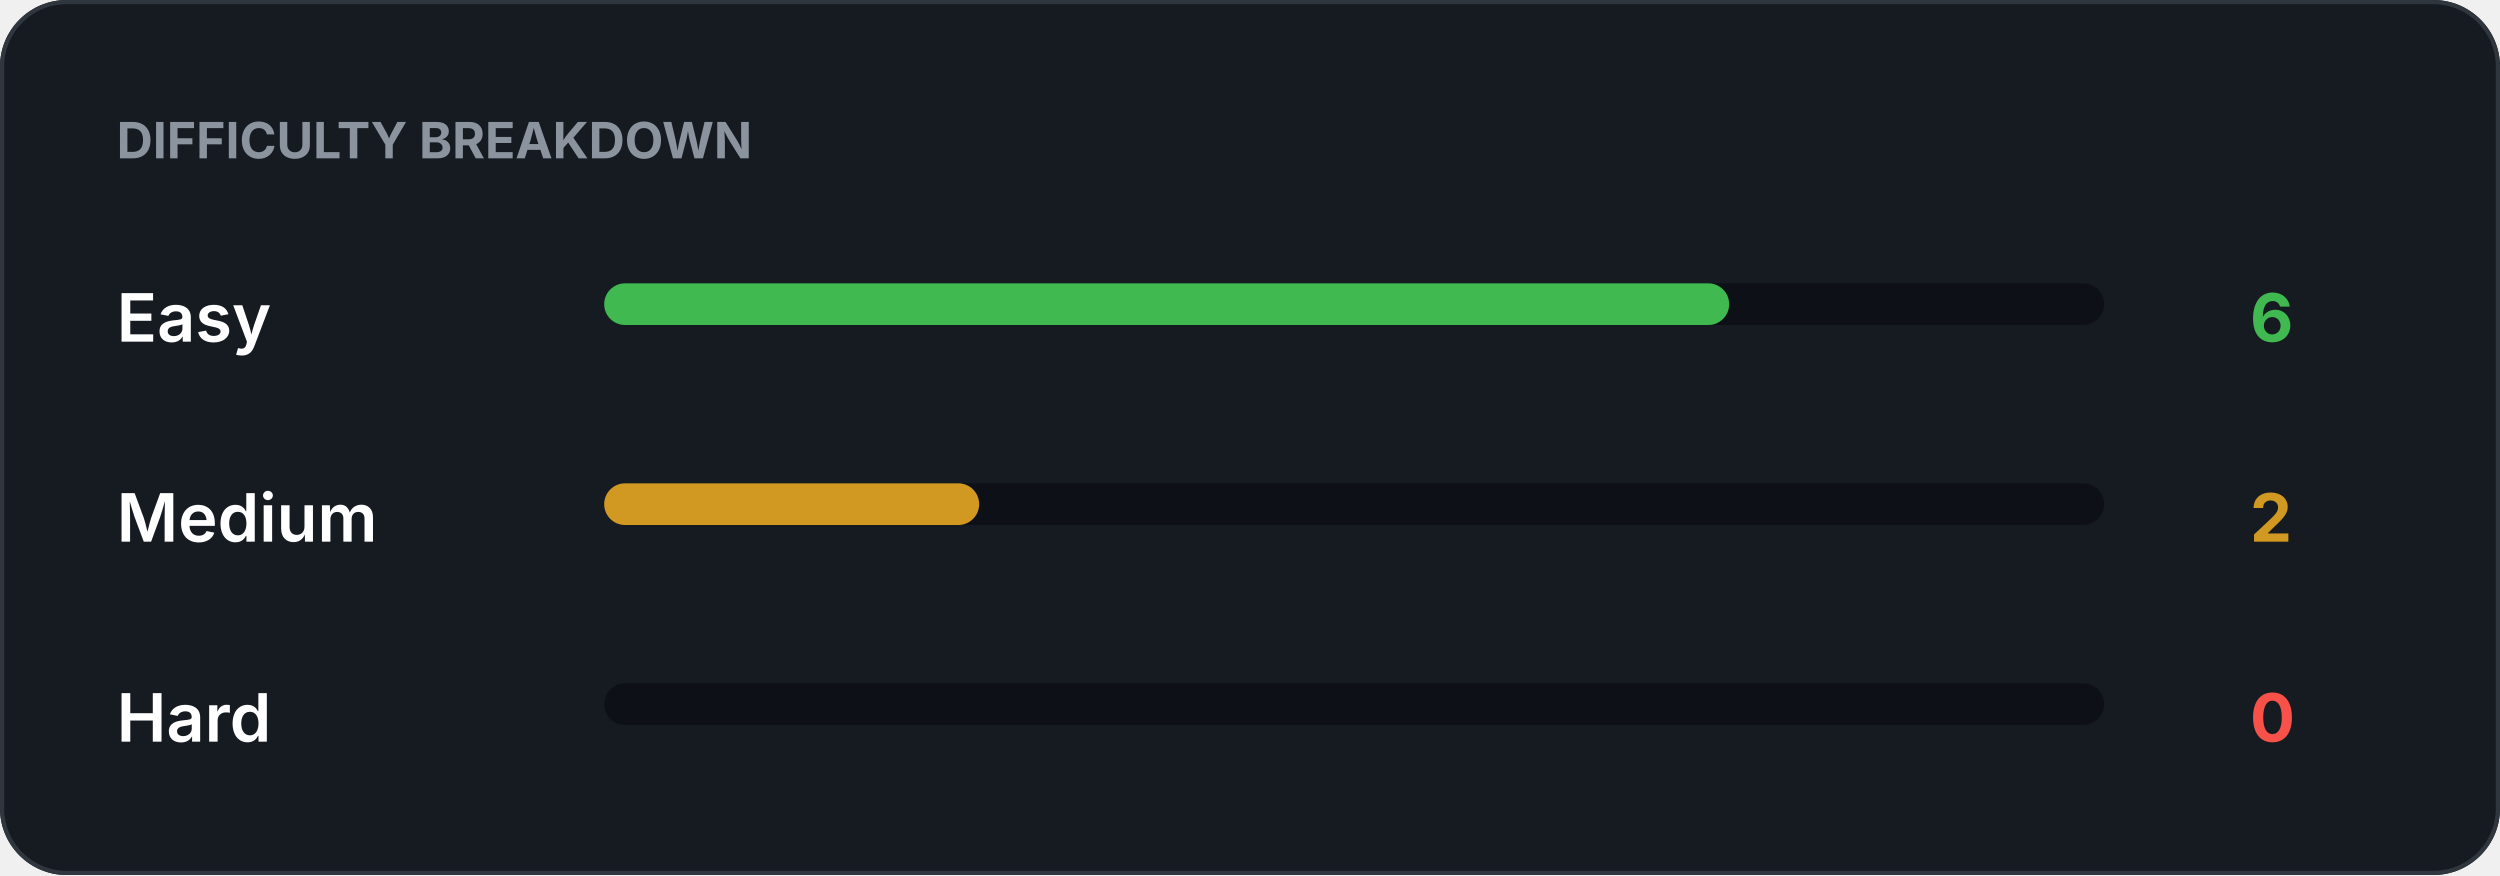
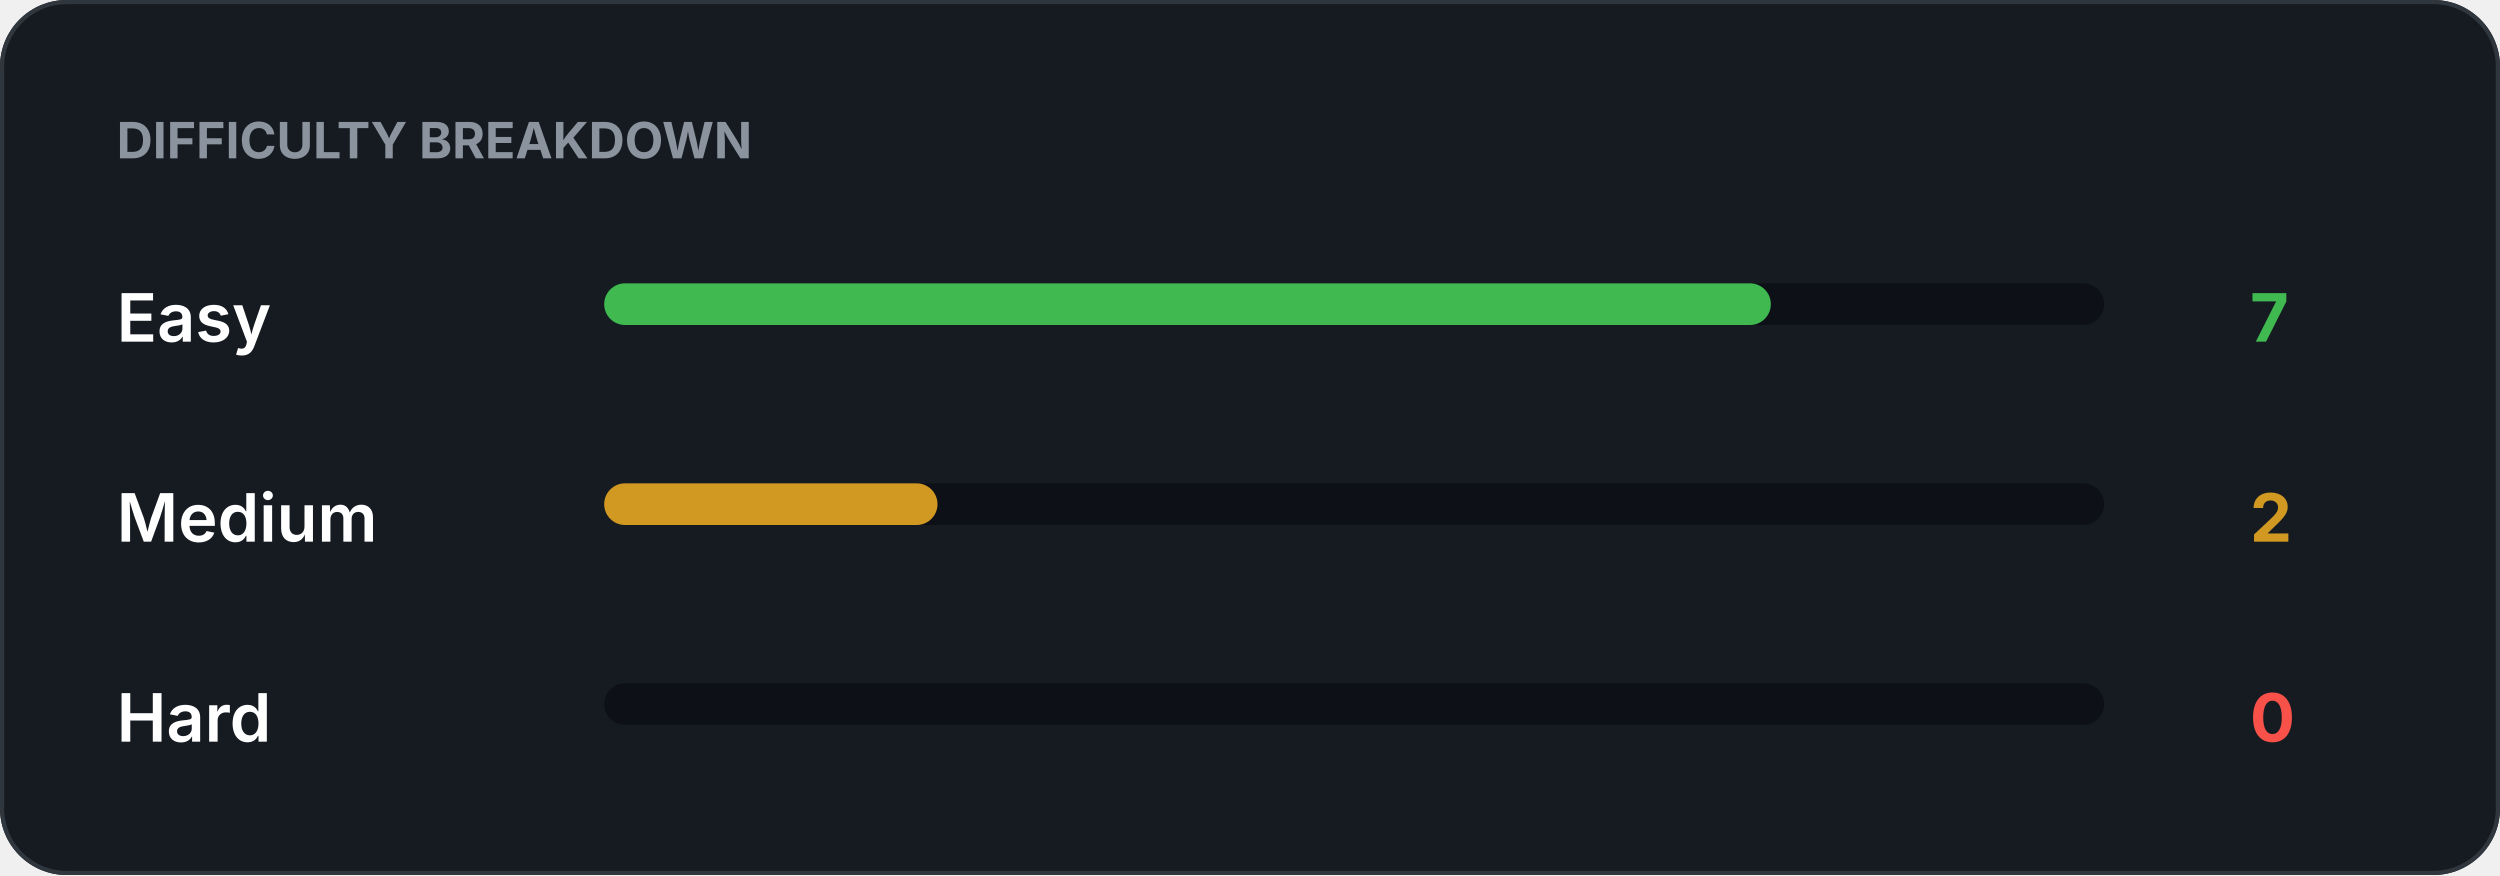
<svg xmlns="http://www.w3.org/2000/svg" width="600" height="210" viewBox="0 0 600 210">
  <rect width="100%" height="100%" rx="16" fill="#161B22" />
  <rect x="0.5" y="0.5" width="599" height="209" rx="15.5" fill="none" stroke="#30363D" />
  <text x="28" y="38" fill="#8B949E" font-family="-apple-system,BlinkMacSystemFont,Segoe UI,sans-serif" font-size="12" font-weight="700">DIFFICULTY BREAKDOWN</text>
  <text x="28" y="82" fill="#FFFFFF" font-family="-apple-system,BlinkMacSystemFont,Segoe UI,sans-serif" font-size="16" font-weight="600">Easy</text>
-   <text x="540" y="82" fill="#3FB950" font-family="-apple-system,BlinkMacSystemFont,Segoe UI,sans-serif" font-size="16" font-weight="700">6</text>
+   <text x="540" y="82" fill="#3FB950" font-family="-apple-system,BlinkMacSystemFont,Segoe UI,sans-serif" font-size="16" font-weight="700">7</text>
  <rect x="145" y="68" width="360" height="10" rx="5" fill="#0D1117" />
-   <rect x="145" y="68" width="270.0" height="10" rx="5" fill="#3FB950" />
+   <rect x="145" y="68" width="280.0" height="10" rx="5" fill="#3FB950" />
  <text x="28" y="130" fill="#FFFFFF" font-family="-apple-system,BlinkMacSystemFont,Segoe UI,sans-serif" font-size="16" font-weight="600">Medium</text>
  <text x="540" y="130" fill="#D29922" font-family="-apple-system,BlinkMacSystemFont,Segoe UI,sans-serif" font-size="16" font-weight="700">2</text>
  <rect x="145" y="116" width="360" height="10" rx="5" fill="#0D1117" />
-   <rect x="145" y="116" width="90.0" height="10" rx="5" fill="#D29922" />
+   <rect x="145" y="116" width="80.0" height="10" rx="5" fill="#D29922" />
  <text x="28" y="178" fill="#FFFFFF" font-family="-apple-system,BlinkMacSystemFont,Segoe UI,sans-serif" font-size="16" font-weight="600">Hard</text>
  <text x="540" y="178" fill="#F85149" font-family="-apple-system,BlinkMacSystemFont,Segoe UI,sans-serif" font-size="16" font-weight="700">0</text>
  <rect x="145" y="164" width="360" height="10" rx="5" fill="#0D1117" />
  <rect x="145" y="164" width="0.0" height="10" rx="5" fill="#F85149" />
</svg>
